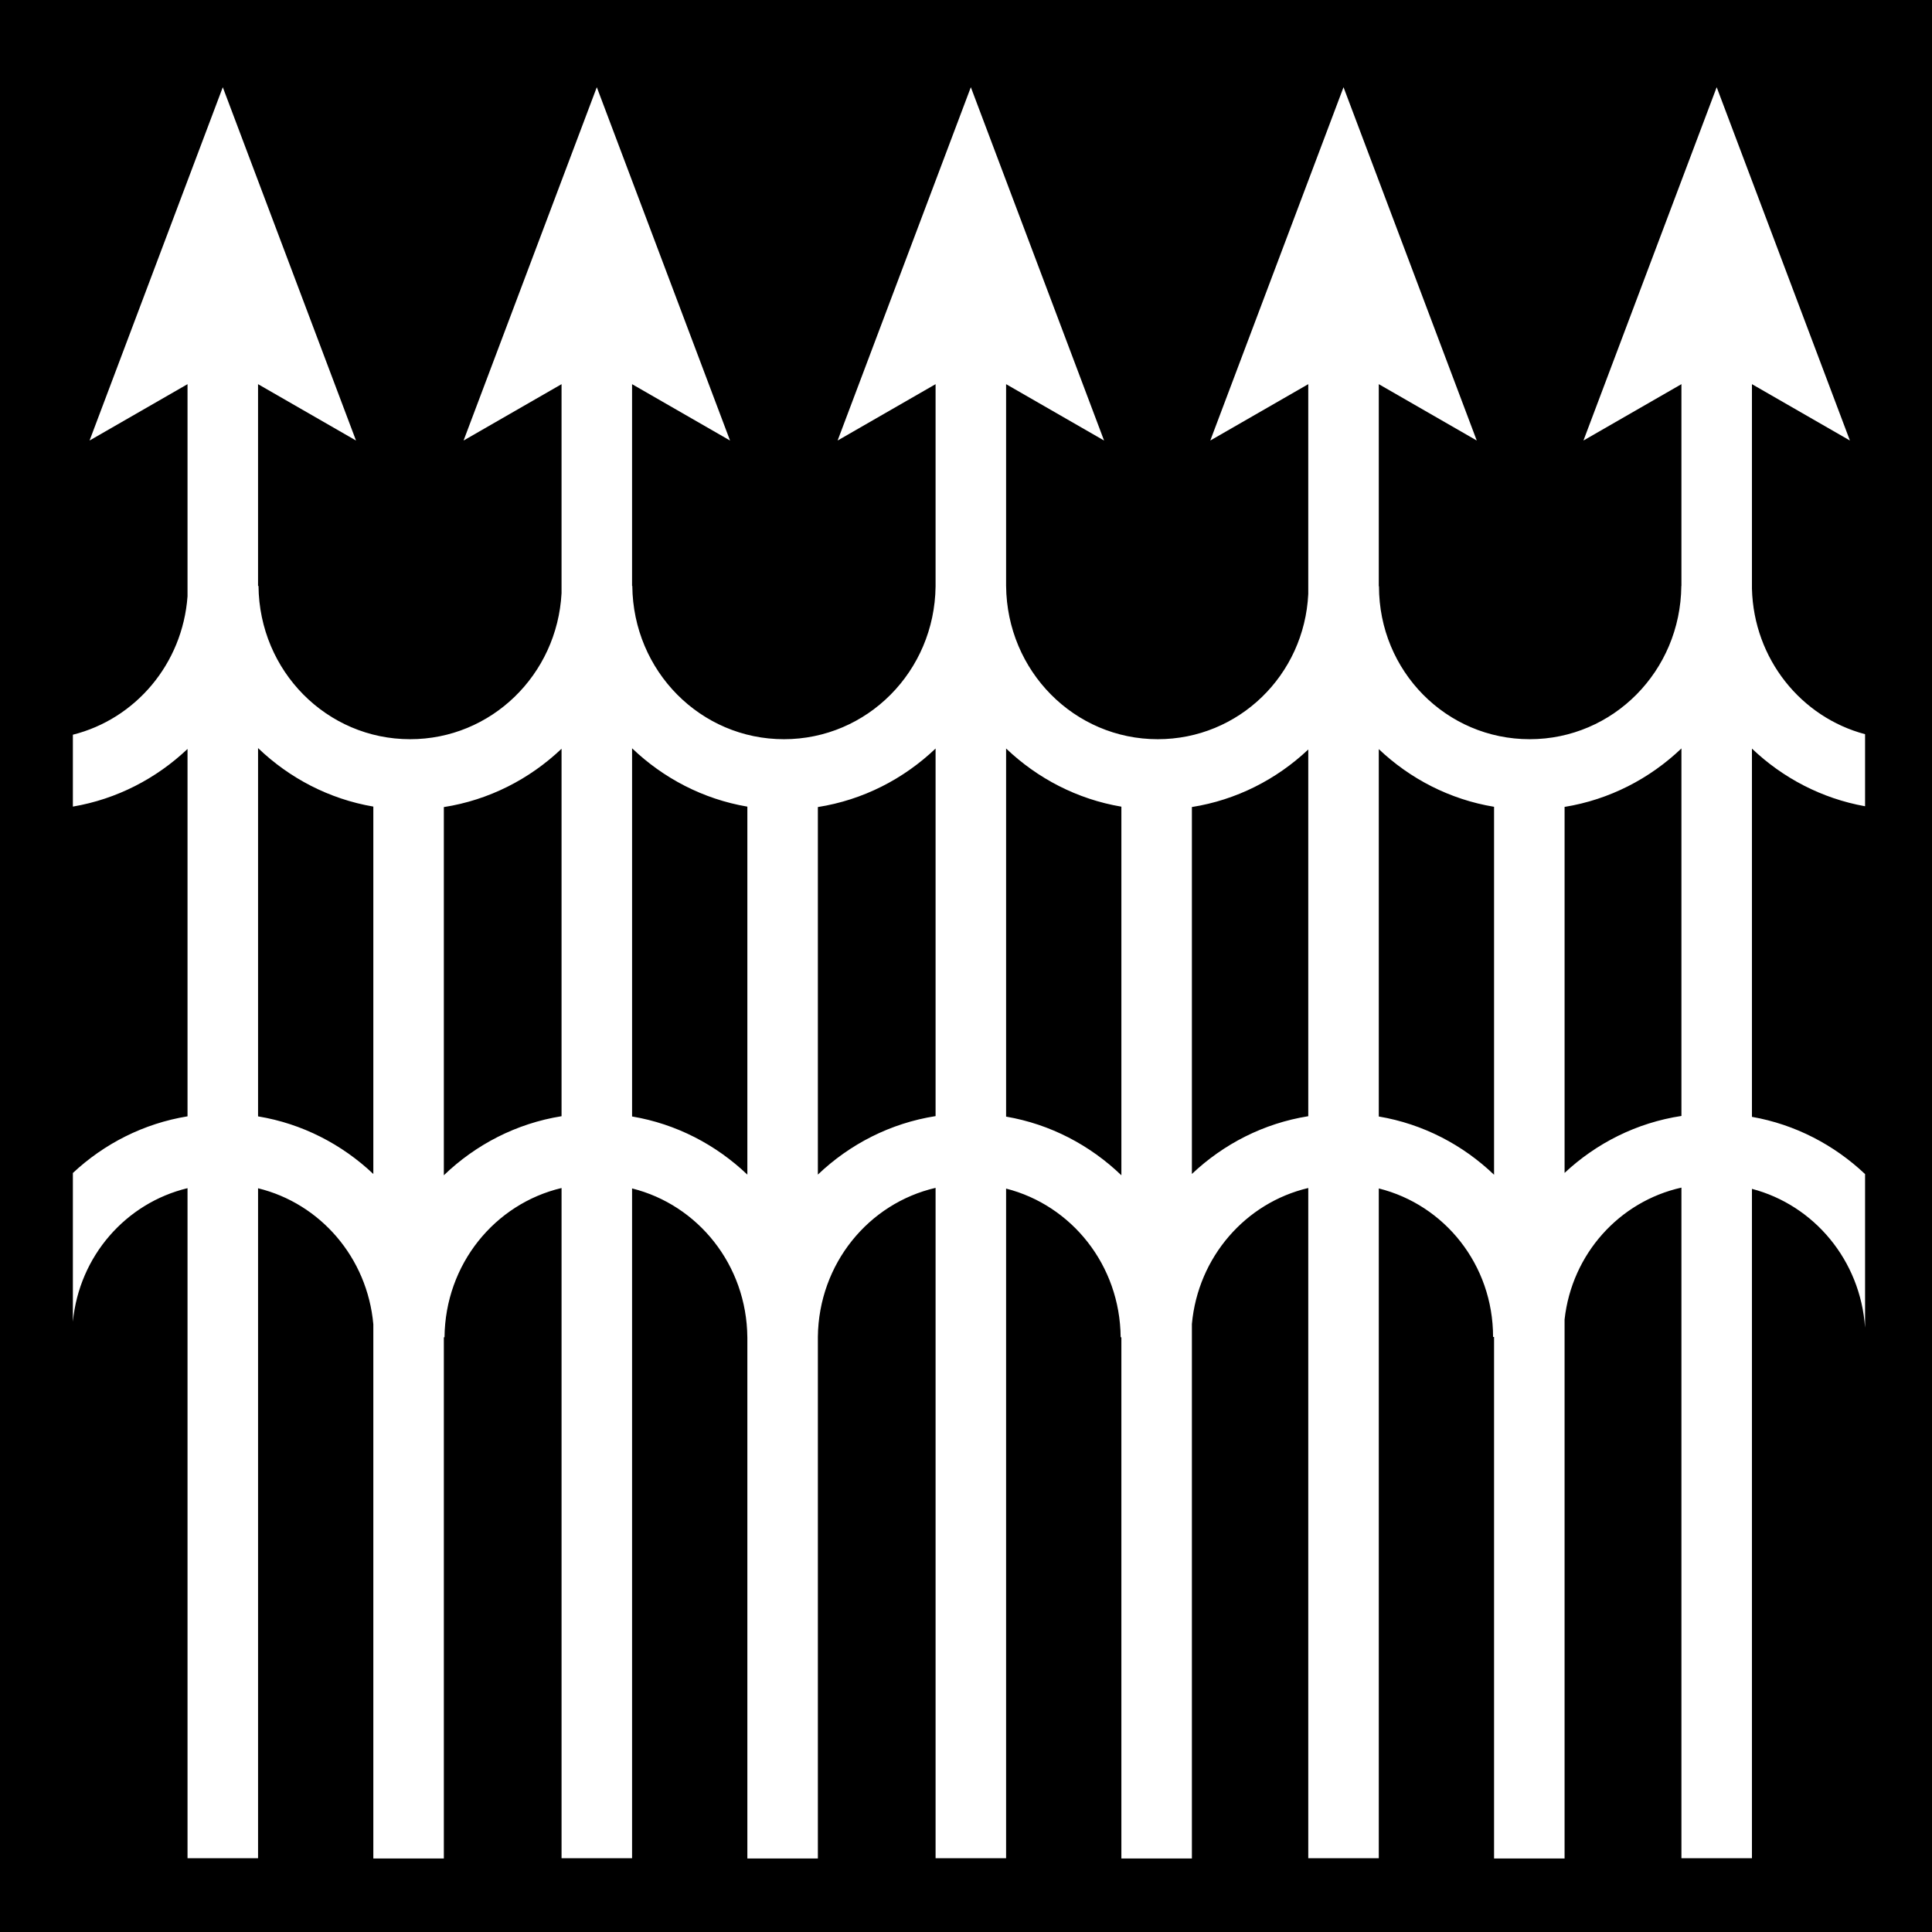
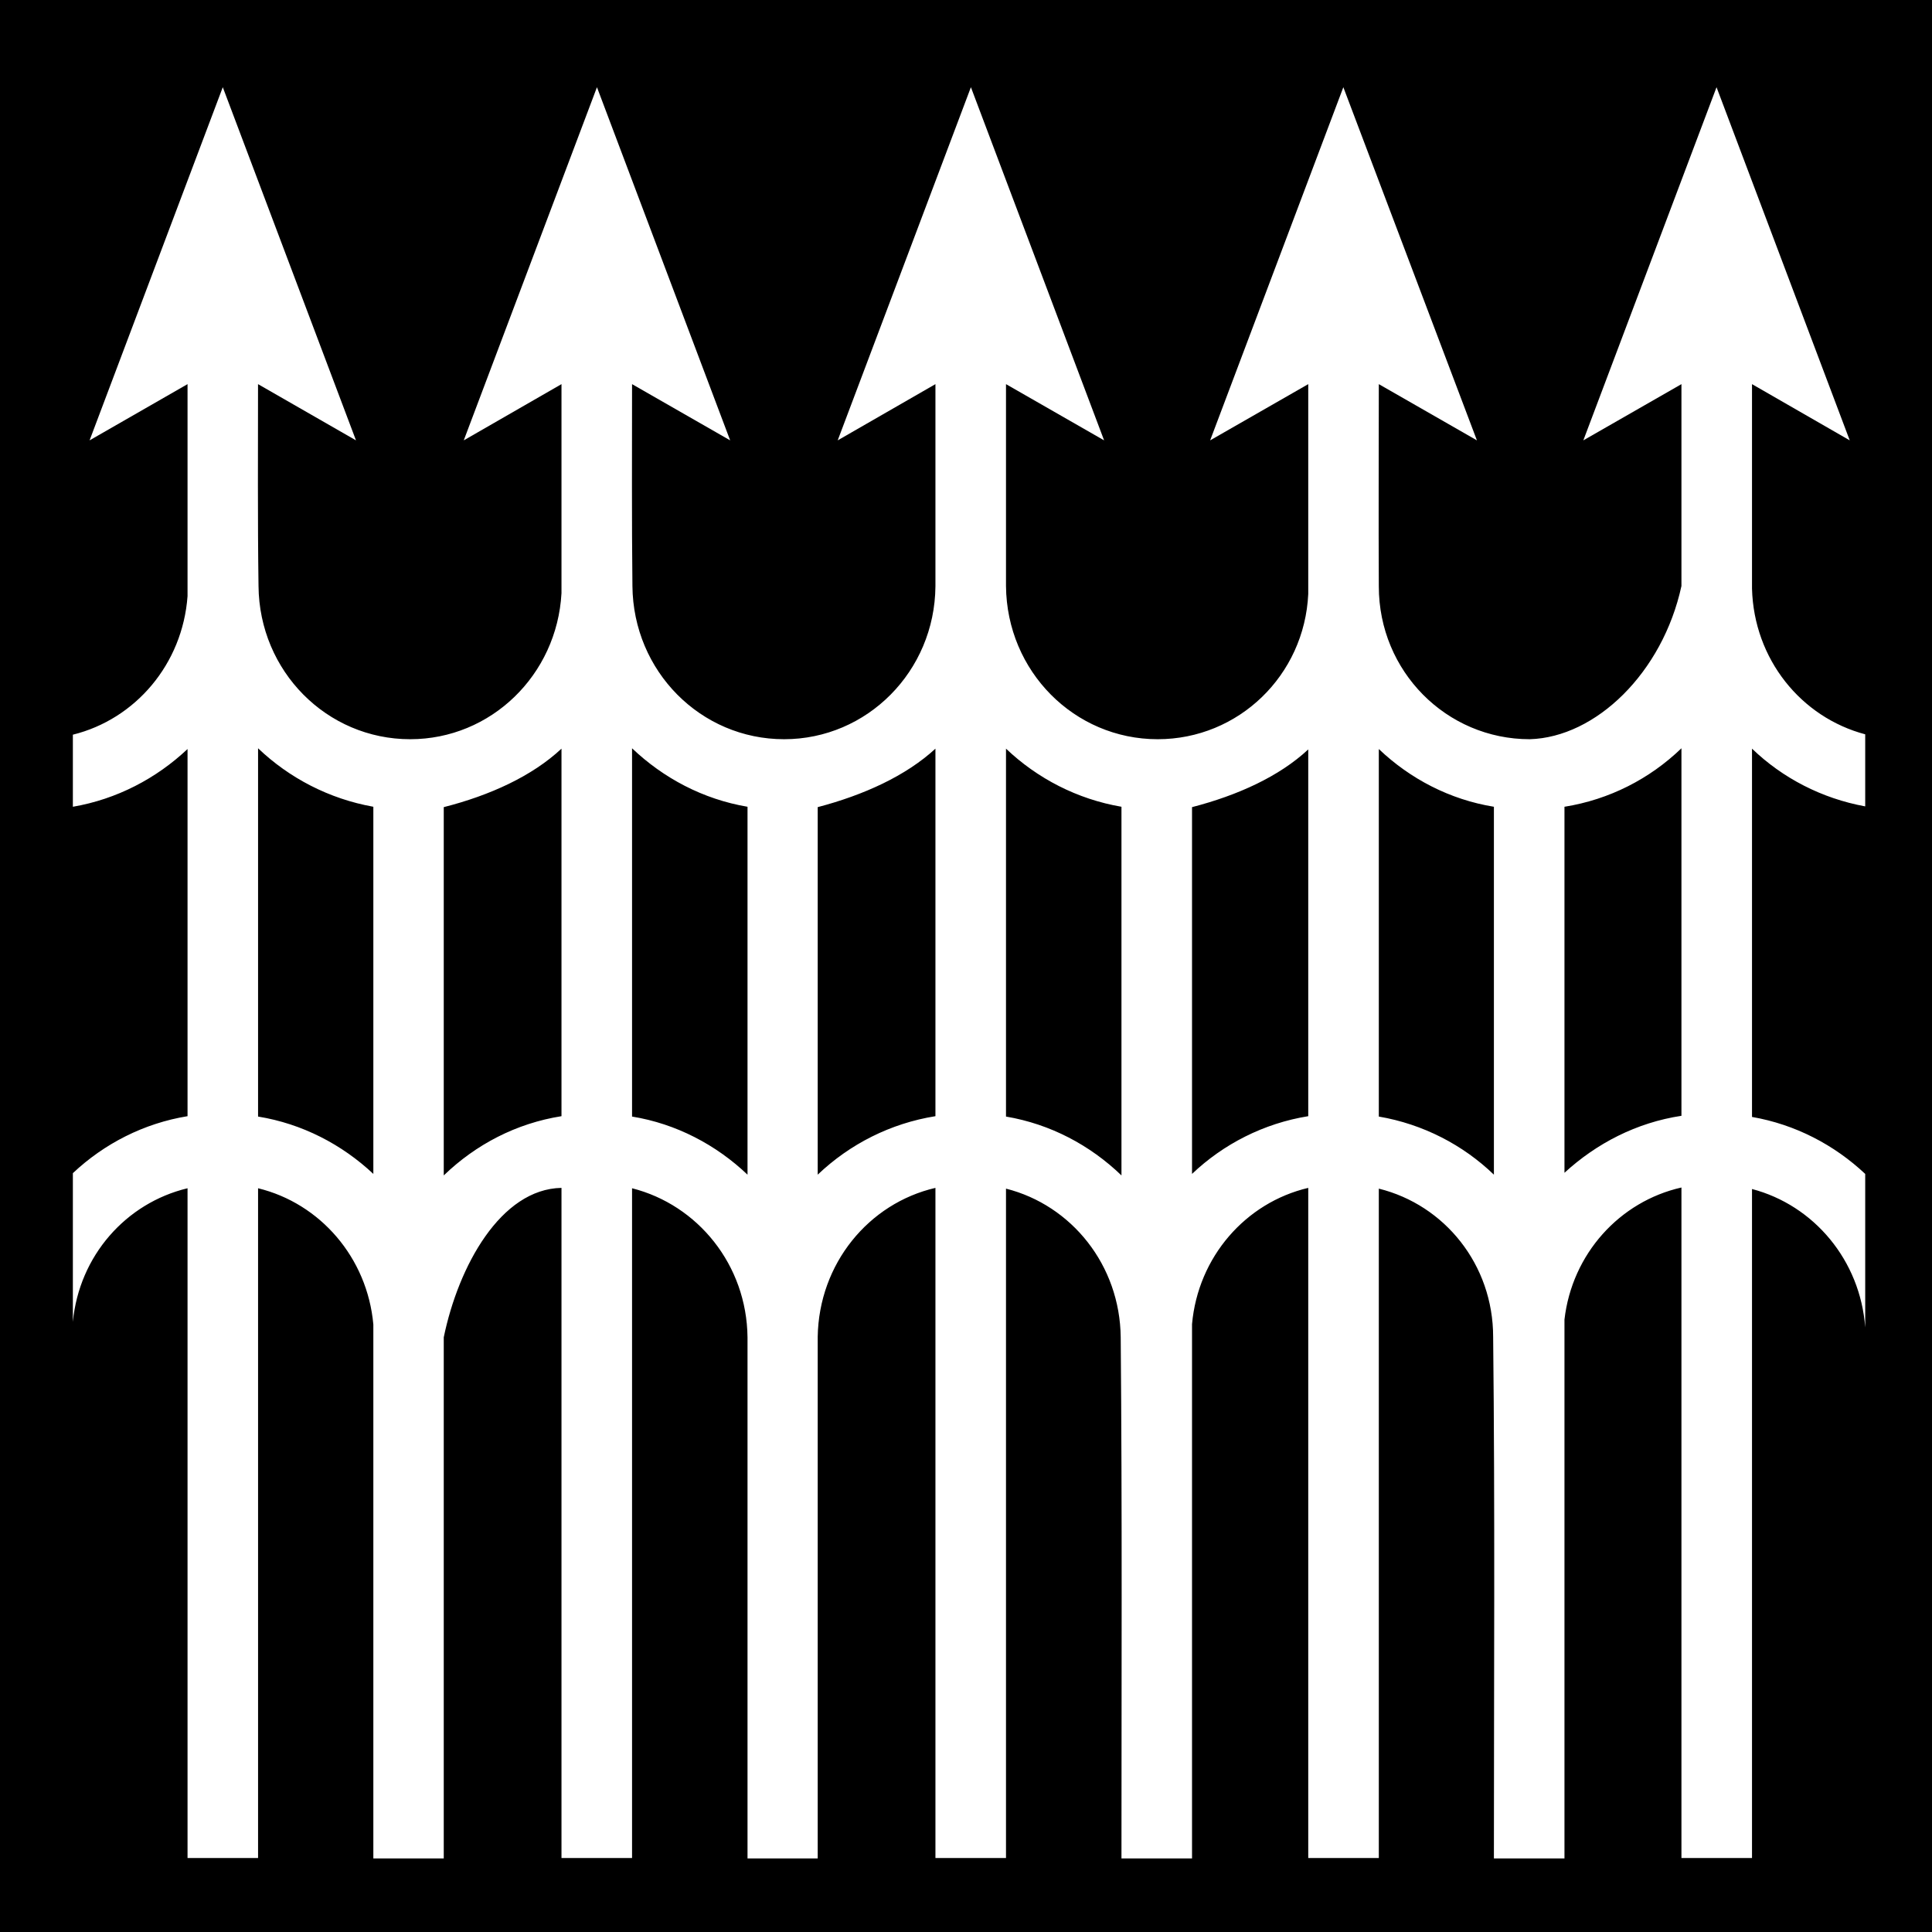
<svg xmlns="http://www.w3.org/2000/svg" viewBox="0 0 512 512">
  <path d="M0 0h512v512H0z" />
-   <path d="M59.043 23.107l-35.307 93.635 25.96-14.935v56.238c-1.32 17.914-13.818 32.505-30.382 36.66v19.05c11.638-1.978 22.12-7.437 30.383-15.276v97.362c-11.62 1.89-22.1 7.268-30.383 15.012v39.398c1.68-17.417 14.077-31.45 30.383-35.373v177.567h18.69V314.904c16.467 4.014 28.965 18.346 30.55 36.057v141.554h18.686V354.387h.18c.175-19.373 13.357-35.384 31.015-39.55v177.61h18.688v-177.5c17.424 4.336 30.375 20.237 30.547 39.438h.004v138.13h18.687V354.27c.228-19.387 13.48-35.386 31.195-39.475v177.652h18.687V314.99c17.33 4.4 30.19 20.26 30.36 39.395h.19v138.13h18.688V350.868c1.63-17.776 14.256-32.13 30.84-36.034v177.61h18.688V314.95c17.403 4.33 30.287 20.196 30.287 39.353h.263v138.21h18.688v-142.85c1.926-17.374 14.528-31.27 30.966-34.934v177.717h18.687V315.06c16.42 4.294 28.754 18.897 29.98 36.782v-40.696c-8.176-7.73-18.507-13.15-29.98-15.17v-97.59c8.16 7.776 18.496 13.224 29.98 15.28V194.57c-16.925-4.484-29.482-19.89-29.98-38.53v-54.235l25.963 14.937-35.307-93.635-35.307 93.635 25.963-14.937v53.476h-.026c-.204 22.58-18.1 40.616-40.185 40.616-22.086 0-39.94-18-39.94-40.53h-.052v-53.56l25.962 14.936-35.306-93.635-35.308 93.635 25.963-14.937v55.582c-1.03 21.577-18.465 38.51-39.89 38.51-22.087 0-39.982-18.038-40.184-40.616h-.003v-53.475l25.963 14.937-35.307-93.635-35.306 93.635 25.962-14.937v53.593c-.264 22.523-18.137 40.498-40.184 40.498-22.086 0-39.983-18.037-40.186-40.615h-.064v-53.475l25.963 14.937-35.308-93.635-35.307 93.635 25.963-14.937v55.404c-1.17 21.667-18.67 38.686-40.123 38.686-22.086 0-39.983-18.037-40.185-40.615h-.123v-53.475l25.96 14.937-35.304-93.635zm9.344 175.143c8.284 7.946 18.826 13.498 30.55 15.504v97.365c-8.31-7.865-18.846-13.34-30.55-15.268V198.25zm99.12.053c8.29 7.93 18.83 13.47 30.55 15.463v97.523c-8.295-7.917-18.834-13.44-30.55-15.41v-97.577zm278.09.037v97.4c-11.853 1.795-22.545 7.217-30.966 15.092v-96.994c11.884-1.923 22.575-7.485 30.966-15.498zm-178.97.02c8.295 7.914 18.834 13.436 30.55 15.415v97.69c-8.28-7.968-18.82-13.54-30.55-15.55v-97.556zm-18.688.007v97.414c-11.974 1.873-22.75 7.444-31.196 15.5v-97.403c11.973-1.882 22.748-7.454 31.195-15.51zm-99.122.057v97.385c-11.987 1.913-22.764 7.537-31.195 15.65v-97.573c11.97-1.868 22.743-7.424 31.195-15.463zm216.575.1c8.297 7.87 18.842 13.347 30.55 15.285v97.516c-8.28-7.932-18.827-13.464-30.55-15.44v-97.363zm-18.688.097v97.187c-11.82 1.884-22.46 7.378-30.84 15.304v-97.24c11.817-1.872 22.466-7.344 30.84-15.25zM512.95 351.23v2.99h.107c-.01-1.004-.048-2-.106-2.99z" fill="#fff" />
+   <path fill="#fff" d="M59.04 23.11l-35.3 93.59 25.96-14.9V158c-1.32 18-13.82 32.6-30.39 36.7v19.1c11.64-2 22.12-7.5 30.39-15.3v97.3c-11.62 1.9-22.1 7.3-30.39 15.1v39.4c1.68-17.5 14.08-31.5 30.39-35.4v177.5h18.69V314.9c16.46 4 28.96 18.4 30.55 36.1v141.5h18.66V354.4c3.9-18.9 15.1-39.3 31.2-39.6v177.6h18.7V314.9c17.4 4.4 30.4 20.3 30.6 39.5v138.1h18.6V354.3c.3-19.4 13.5-35.4 31.2-39.5v177.6h18.7V315c17.4 4.4 30.2 20.3 30.4 39.4.4 45.6.2 92.2.2 138.1h18.7V350.9c1.6-17.8 14.2-32.2 30.8-36.1v177.6h18.7V315c17.4 4.3 30.3 20.1 30.3 39.3.5 45.5.2 92.3.2 138.2h18.7V349.7c2-17.4 14.6-31.3 31-35v177.7h18.7V315.1c16.4 4.3 28.7 18.9 30 36.7v-40.7c-8.2-7.7-18.5-13.1-30-15.1v-97.6c8.1 7.8 18.5 13.2 30 15.3v-19.1c-17-4.5-29.5-19.9-30-38.6v-54.2l25.9 14.9-35.3-93.59-35.3 93.59 26-14.9v53.5c-5 23-22.7 40.1-40.2 40.6-22.1 0-40-18-40-40.5-.1-17.8 0-35.8 0-53.6l26 14.9L356 23.11l-35.3 93.59 26-14.9v55.6c-1 21.6-18.5 38.5-39.9 38.5-22.1 0-40-18-40.2-40.6v-53.5l26 14.9-35.3-93.59L222 116.7l25.9-14.9v53.6c-.2 22.5-18.1 40.5-40.1 40.5-22.1 0-40-18-40.2-40.6-.2-17.7-.1-35.7-.1-53.5l26 14.9-35.3-93.59-35.3 93.59 25.9-14.9v55.4c-1.2 21.7-18.7 38.7-40.1 38.7-22.09 0-39.99-18-40.19-40.6-.25-17.6-.13-35.7-.13-53.5l25.96 14.9-35.3-93.59zm9.35 175.19c8.28 7.9 18.82 13.4 30.55 15.5v97.3c-8.31-7.8-18.85-13.3-30.55-15.2zm99.11 0c8.3 7.9 18.8 13.5 30.6 15.5v97.5c-8.3-7.9-18.9-13.5-30.6-15.4v-97.6zm278.1 0v97.4c-11.9 1.8-22.5 7.3-31 15.1v-97c11.9-1.9 22.6-7.4 31-15.5zm-179 .1c8.3 7.9 18.9 13.4 30.6 15.4v97.7c-8.3-8-18.8-13.6-30.6-15.6v-97.5zm-18.7 0v97.4c-11.9 1.9-22.7 7.4-31.2 15.5v-97.4c12.2-3.2 23.4-8.3 31.2-15.5zm-99.1 0v97.4c-12 1.9-22.7 7.5-31.2 15.7v-97.6c12.2-3.1 23.4-8.2 31.2-15.5zm216.6.1c8.3 7.9 18.8 13.4 30.5 15.3v97.5c-8.2-7.9-18.8-13.4-30.5-15.4v-97.4zm-18.7.1v97.2c-11.8 1.9-22.5 7.4-30.8 15.3v-97.2c12-3.1 23.1-8.1 30.8-15.3z" />
</svg>
